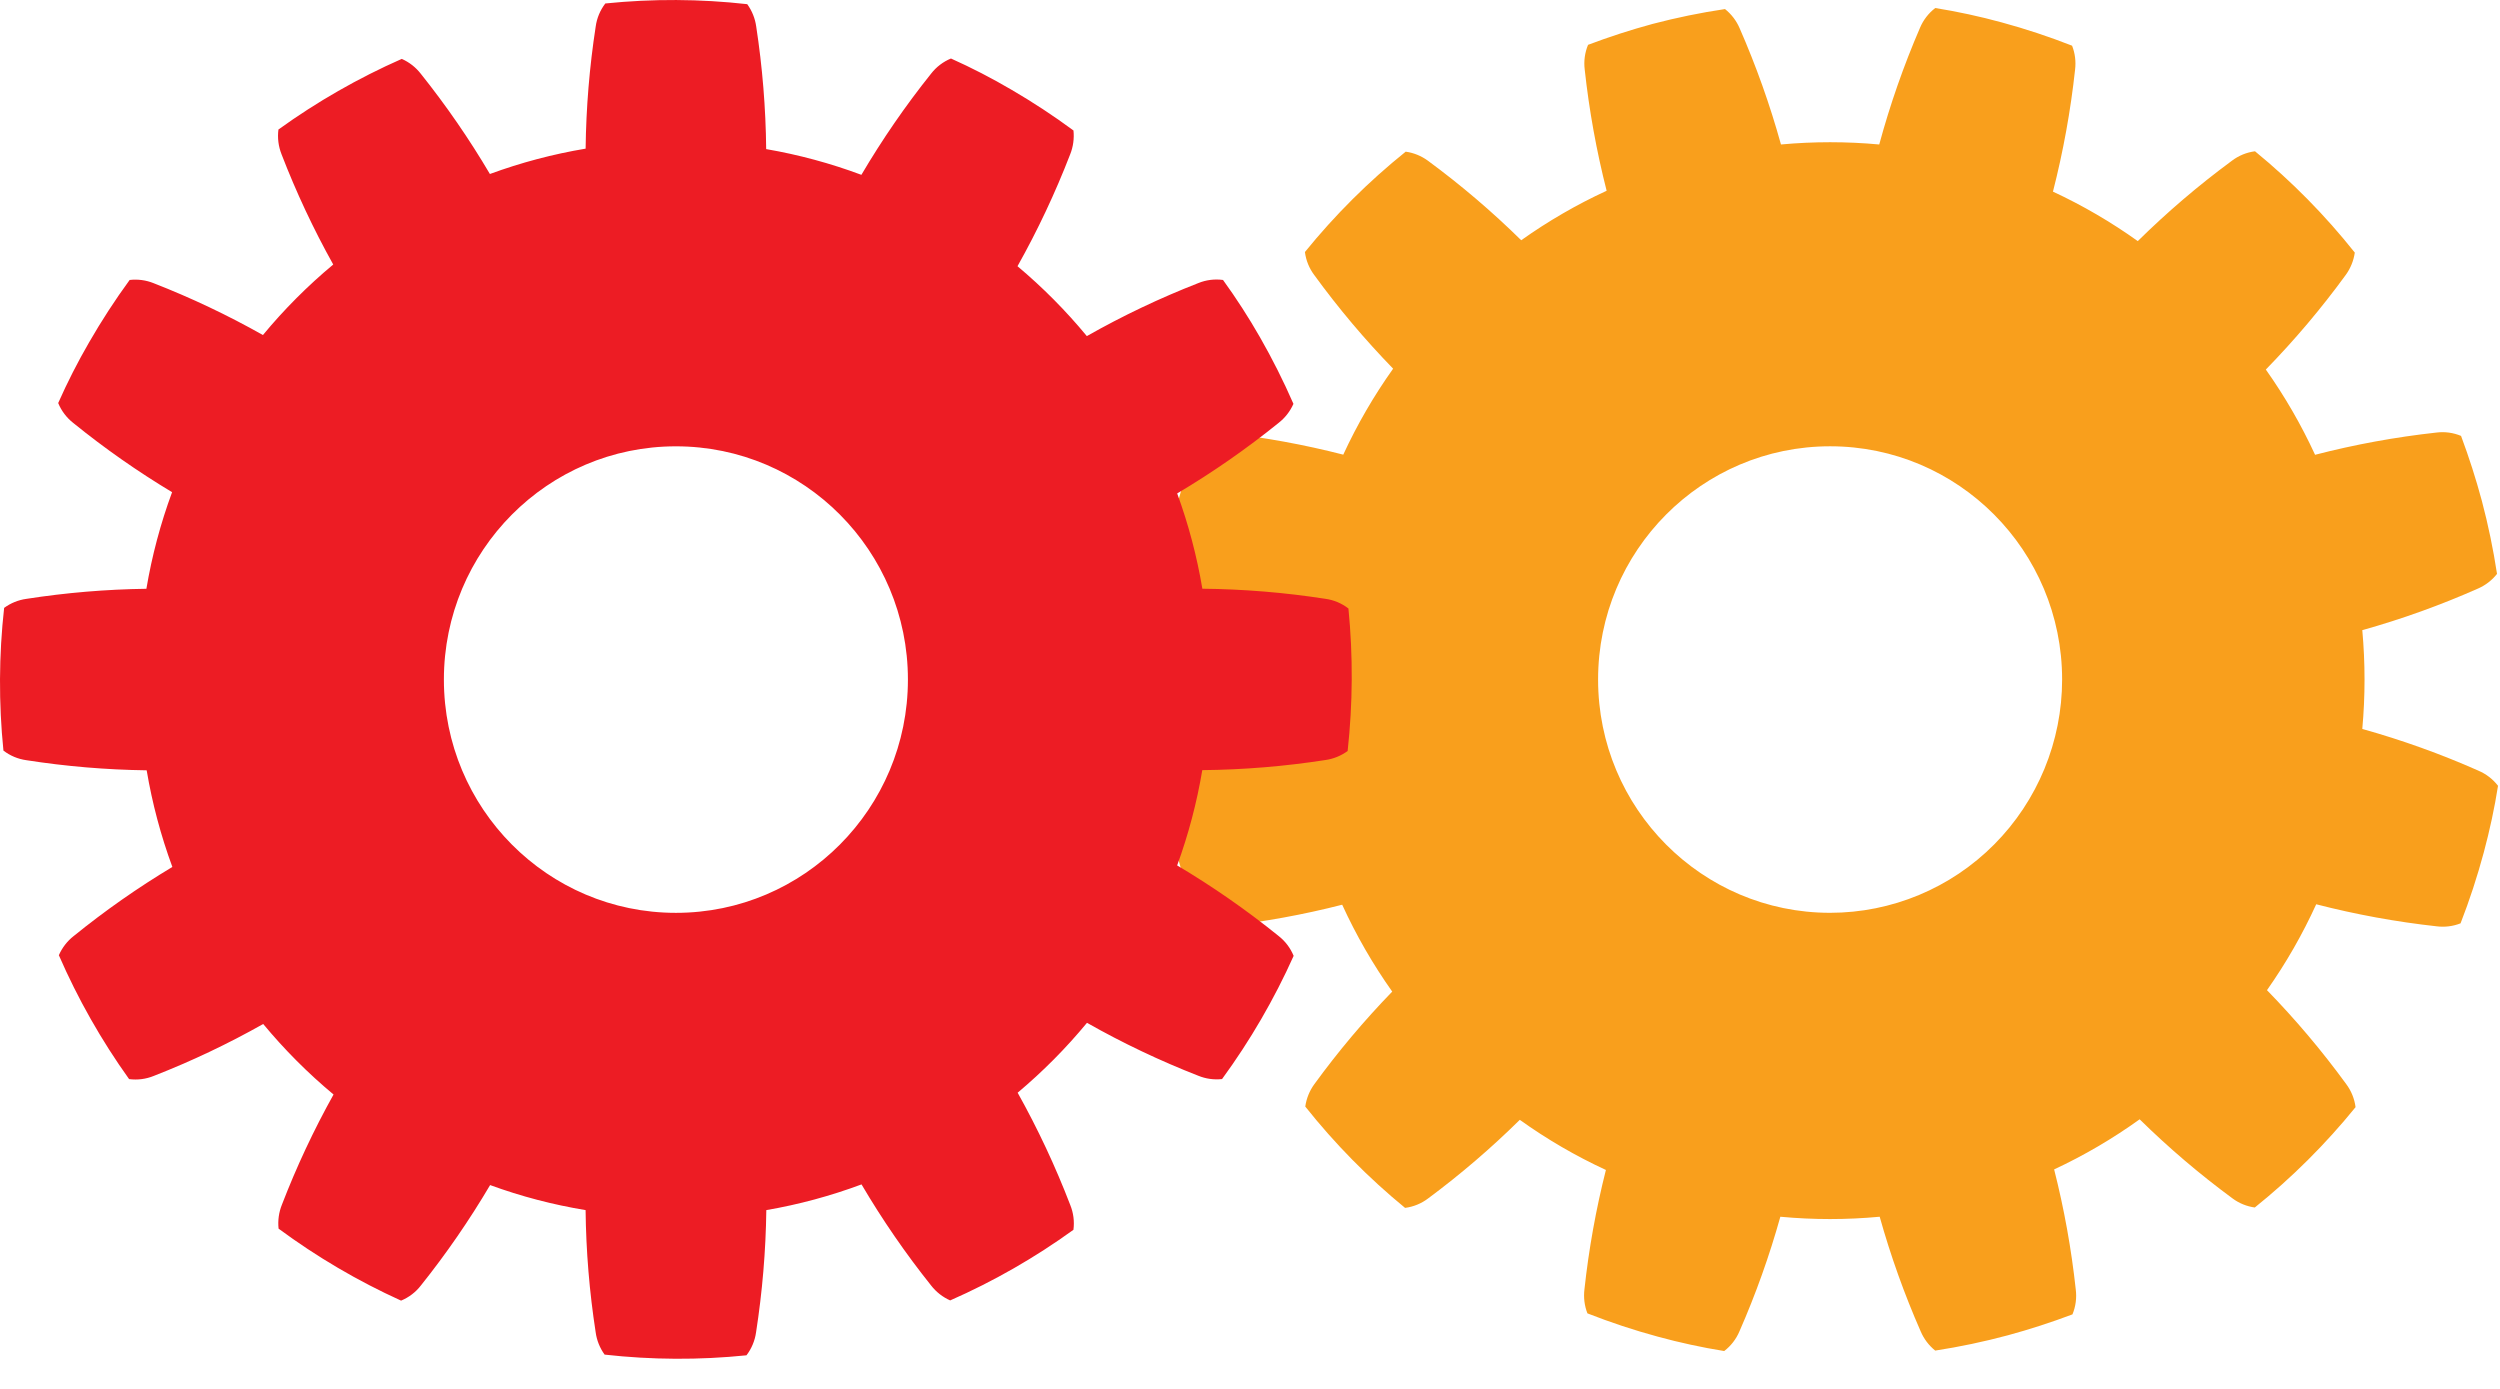
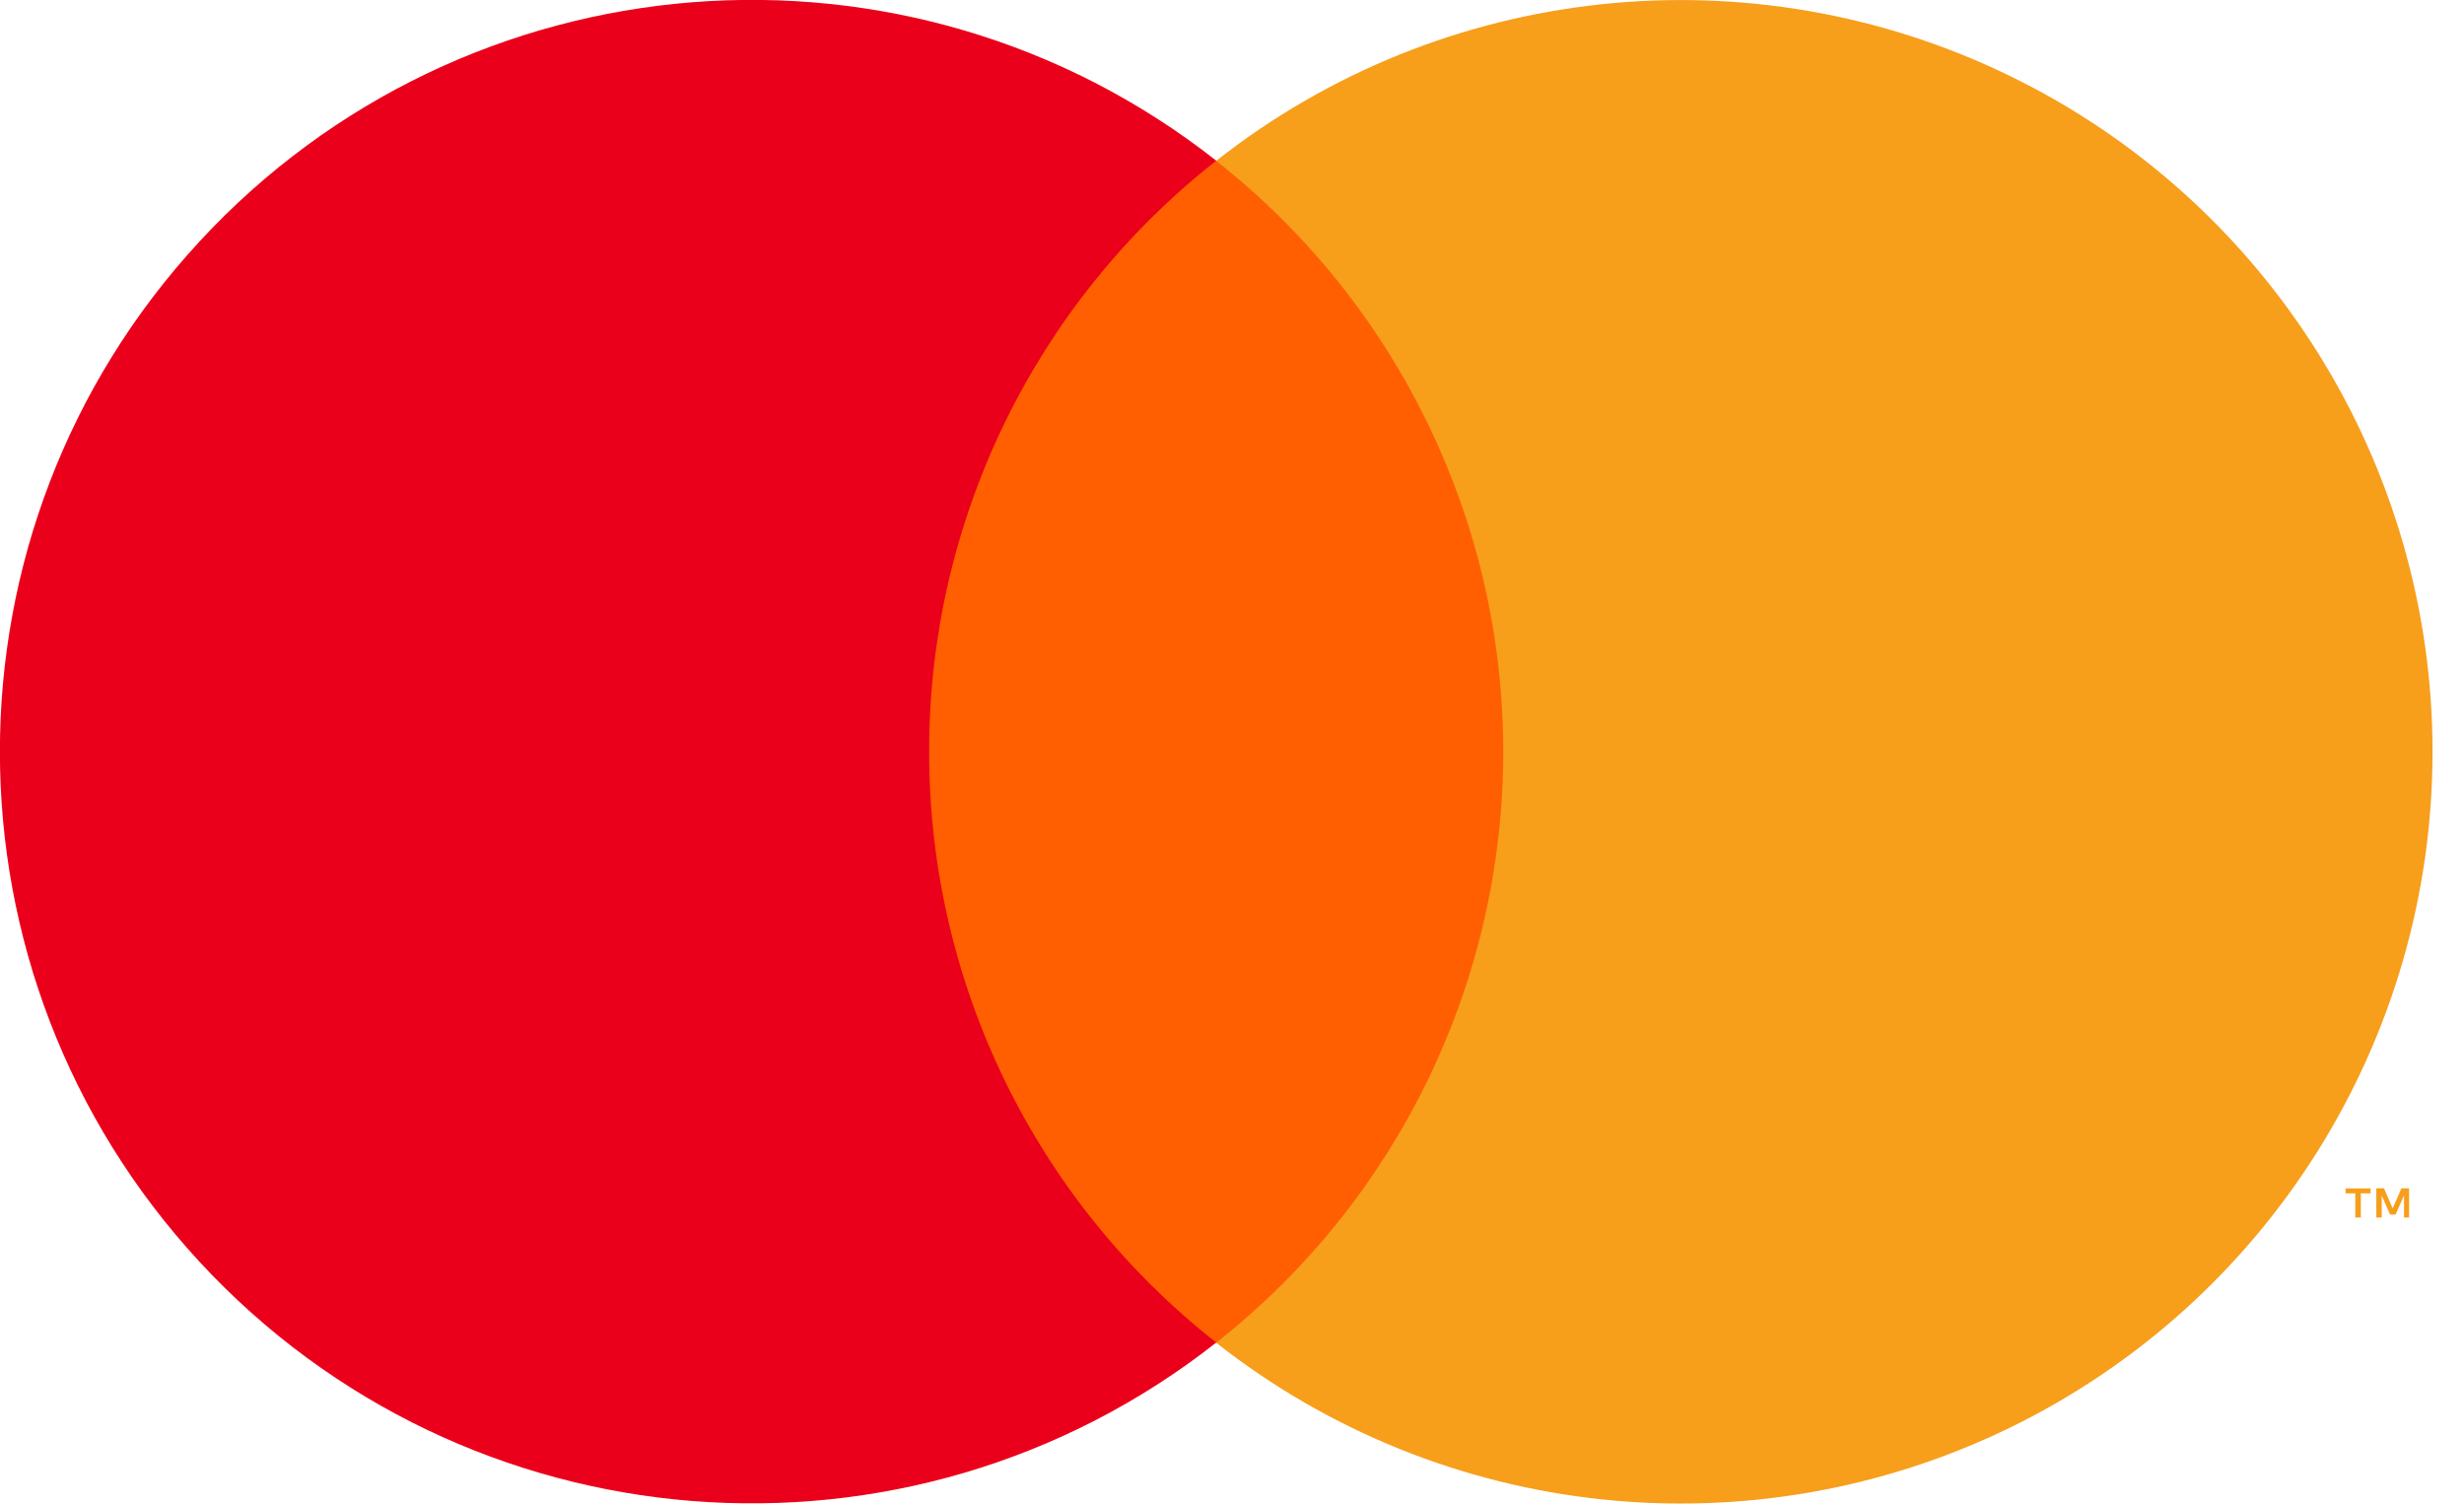
- <svg xmlns="http://www.w3.org/2000/svg" width="72" height="40" viewBox="0 0 72 40">
-   <defs>
-     <style>
-     </style>
-   </defs>
-   <g id="Page-1" fill="none" fill-rule="evenodd">
-     <g id="cogs">
-       <g id="Layer_1">
-         <path class=".cls-1" d="M71.374 22.193a24.61 24.61 0 0 0-3.34-1.199 15.69 15.69 0 0 0 0-2.845 24.7 24.7 0 0 0 3.34-1.202c.211-.093.397-.237.54-.419a19.86 19.86 0 0 0-.436-2.101 20.774 20.774 0 0 0-.6-1.873 1.387 1.387 0 0 0-.712-.096c-1.178.13-2.345.343-3.492.64a15.44 15.44 0 0 0-1.418-2.455 24.9 24.9 0 0 0 2.302-2.726c.138-.19.227-.41.26-.642a19.226 19.226 0 0 0-2.874-2.918 1.39 1.39 0 0 0-.666.273 24.838 24.838 0 0 0-2.71 2.314 15.3 15.3 0 0 0-2.443-1.425 25.05 25.05 0 0 0 .637-3.511 1.42 1.42 0 0 0-.086-.692c-.663-.26-1.34-.484-2.028-.671a18.27 18.27 0 0 0-1.912-.414 1.4 1.4 0 0 0-.44.57 25.014 25.014 0 0 0-1.174 3.36 15.438 15.438 0 0 0-2.83 0A25.007 25.007 0 0 0 50.1.81a1.424 1.424 0 0 0-.42-.549c-.7.104-1.396.247-2.082.427-.636.173-1.257.374-1.862.603a1.409 1.409 0 0 0-.096.715c.128 1.176.339 2.342.631 3.488-.862.397-1.686.875-2.46 1.425a24.796 24.796 0 0 0-2.688-2.291 1.413 1.413 0 0 0-.639-.26 19.257 19.257 0 0 0-2.902 2.89c.03.242.124.473.272.668.691.95 1.45 1.85 2.268 2.692a15.422 15.422 0 0 0-1.436 2.476c-1.13-.29-2.28-.5-3.44-.627-.233-.03-.47 0-.688.086-.26.664-.483 1.342-.67 2.03-.173.64-.31 1.281-.411 1.923.147.194.342.347.566.442 1.065.473 2.162.869 3.283 1.186a15.69 15.69 0 0 0 0 2.877c-1.12.316-2.216.711-3.28 1.183a1.418 1.418 0 0 0-.551.421c.105.705.248 1.404.43 2.094.172.64.372 1.264.6 1.873.224.094.47.127.71.096a24.567 24.567 0 0 0 3.42-.622c.402.878.884 1.716 1.441 2.502a24.77 24.77 0 0 0-2.245 2.669 1.43 1.43 0 0 0-.259.642 19.226 19.226 0 0 0 2.874 2.918 1.39 1.39 0 0 0 .665-.273 24.735 24.735 0 0 0 2.639-2.263c.78.559 1.61 1.042 2.48 1.444a24.951 24.951 0 0 0-.618 3.438c-.029.234 0 .472.086.692.663.26 1.34.485 2.028.671a18.27 18.27 0 0 0 1.911.414 1.4 1.4 0 0 0 .44-.57c.47-1.07.862-2.172 1.177-3.298.952.089 1.91.089 2.861 0 .316 1.127.71 2.23 1.18 3.3.092.217.236.408.419.555a19.568 19.568 0 0 0 2.09-.44 20.504 20.504 0 0 0 1.863-.603c.093-.226.126-.473.095-.716a24.98 24.98 0 0 0-.623-3.459 15.3 15.3 0 0 0 2.463-1.443 24.77 24.77 0 0 0 2.677 2.28c.188.139.408.228.639.26a19.257 19.257 0 0 0 2.902-2.89 1.406 1.406 0 0 0-.271-.667 24.859 24.859 0 0 0-2.28-2.702 15.418 15.418 0 0 0 1.418-2.474c1.14.294 2.3.506 3.47.635.232.029.469 0 .687-.086.26-.667.482-1.348.668-2.039.172-.64.31-1.28.411-1.922a1.395 1.395 0 0 0-.569-.437zm-18.667 4.096c-3.69 0-6.682-3.007-6.682-6.718 0-3.71 2.992-6.718 6.682-6.718 3.69 0 6.682 3.008 6.682 6.718 0 1.782-.704 3.49-1.957 4.75a6.664 6.664 0 0 1-4.725 1.968z" id="Shape" fill="#F99F1C" />
-         <path class=".cls-2" d="M38.834 17.524a1.39 1.39 0 0 0-.662-.278 24.672 24.672 0 0 0-3.544-.291 15.47 15.47 0 0 0-.725-2.744 24.792 24.792 0 0 0 2.92-2.031c.186-.145.333-.333.428-.549a19.808 19.808 0 0 0-.963-1.917 18.257 18.257 0 0 0-1.065-1.651 1.387 1.387 0 0 0-.712.09 24.728 24.728 0 0 0-3.21 1.527 15.564 15.564 0 0 0-1.997-2.013 24.977 24.977 0 0 0 1.516-3.22c.088-.218.12-.455.096-.689a19.65 19.65 0 0 0-1.788-1.175 17.802 17.802 0 0 0-1.74-.898 1.395 1.395 0 0 0-.573.437 24.902 24.902 0 0 0-2.007 2.913c-.89-.332-1.807-.58-2.742-.741a25.027 25.027 0 0 0-.287-3.53A1.43 1.43 0 0 0 21.52.12 19.156 19.156 0 0 0 17.433.1a1.406 1.406 0 0 0-.277.665 25.006 25.006 0 0 0-.29 3.516c-.94.157-1.863.402-2.757.73a24.865 24.865 0 0 0-1.992-2.889 1.419 1.419 0 0 0-.546-.426A19.62 19.62 0 0 0 8.019 3.73c-.032.242 0 .488.09.715a24.91 24.91 0 0 0 1.488 3.173 15.563 15.563 0 0 0-2.025 2.031A24.652 24.652 0 0 0 4.42 8.154a1.41 1.41 0 0 0-.686-.091A19.777 19.777 0 0 0 2.566 9.86a18.094 18.094 0 0 0-.89 1.748c.093.226.243.424.435.574.9.73 1.852 1.396 2.845 1.993a15.46 15.46 0 0 0-.74 2.782 24.57 24.57 0 0 0-3.455.29 1.413 1.413 0 0 0-.642.26 19.466 19.466 0 0 0-.02 4.11c.192.148.42.244.662.277a24.57 24.57 0 0 0 3.463.291c.16.949.408 1.88.74 2.783A24.692 24.692 0 0 0 2.12 26.96c-.185.145-.33.334-.425.55a19.49 19.49 0 0 0 2.023 3.568c.241.032.487 0 .712-.092a24.65 24.65 0 0 0 3.15-1.495c.612.738 1.29 1.418 2.026 2.031a24.904 24.904 0 0 0-1.487 3.173 1.439 1.439 0 0 0-.096.69 19.47 19.47 0 0 0 3.528 2.073c.226-.094.423-.244.572-.438a24.86 24.86 0 0 0 1.992-2.89c.892.326 1.813.567 2.75.721.013 1.178.11 2.353.29 3.517.031.233.12.454.258.645a19.156 19.156 0 0 0 4.085.02c.148-.193.244-.423.277-.665.18-1.164.28-2.34.295-3.517.934-.16 1.852-.409 2.742-.74a24.952 24.952 0 0 0 2.007 2.915c.144.185.332.331.546.426a19.36 19.36 0 0 0 3.55-2.034 1.409 1.409 0 0 0-.092-.715 24.977 24.977 0 0 0-1.515-3.233 15.564 15.564 0 0 0 1.997-2.013 24.73 24.73 0 0 0 3.205 1.524c.217.089.452.122.685.096a19.654 19.654 0 0 0 2.062-3.548 1.401 1.401 0 0 0-.435-.574 24.792 24.792 0 0 0-2.92-2.031c.325-.89.567-1.809.724-2.744a24.67 24.67 0 0 0 3.544-.291c.232-.032.452-.122.642-.26a19.872 19.872 0 0 0 .023-4.105zM19.466 26.29c-3.69 0-6.682-3.007-6.682-6.718 0-3.71 2.992-6.718 6.682-6.718 3.69 0 6.682 3.008 6.682 6.718s-2.992 6.718-6.682 6.718z" id="Shape" fill="#ED1C24" />
+ <svg xmlns="http://www.w3.org/2000/svg" width="59px" height="36px" viewBox="0 0 59 36" version="1.1">
+   <g id="Page-1" stroke="none" stroke-width="1" fill="none" fill-rule="evenodd">
+     <g id="icon" transform="translate(-0.002534, -0.002281)" fill-rule="nonzero">
+       <g id="Group_2718">
+         <rect id="Rectangle_1539" fill="#FF5F00" x="21.252" y="3.85" width="15.75" height="28.303" />
+         <path d="M22.251,18.002 C22.245,12.479 24.781,7.26 29.126,3.85 C21.746,-1.952 11.146,-1.109 4.777,5.788 C-1.592,12.684 -1.592,23.317 4.777,30.213 C11.146,37.109 21.746,37.953 29.126,32.15 C24.782,28.741 22.247,23.524 22.251,18.002 Z" id="Path_1724" fill="#EB001B" />
+         <path d="M58.249,18.002 C58.249,24.895 54.314,31.182 48.115,34.195 C41.916,37.207 34.541,36.415 29.123,32.154 C33.463,28.742 35.997,23.526 35.997,18.004 C35.997,12.483 33.463,7.267 29.123,3.854 C34.54,-0.406 41.914,-1.198 48.113,1.813 C54.312,4.824 58.248,11.111 58.249,18.002 Z" id="Path_1725" fill="#F79E1B" />
+         <path d="M56.532,29.156 L56.532,28.577 L56.766,28.577 L56.766,28.459 L56.166,28.459 L56.166,28.577 L56.4,28.577 L56.4,29.156 L56.532,29.156 Z M57.687,29.156 L57.687,28.456 L57.505,28.456 L57.295,28.937 L57.085,28.456 L56.903,28.456 L56.903,29.156 L57.032,29.156 L57.032,28.629 L57.232,29.083 L57.366,29.083 L57.566,28.627 L57.566,29.155 L57.687,29.156 Z" id="Path_1726" fill="#F79E1B" />
      </g>
    </g>
  </g>
</svg>
